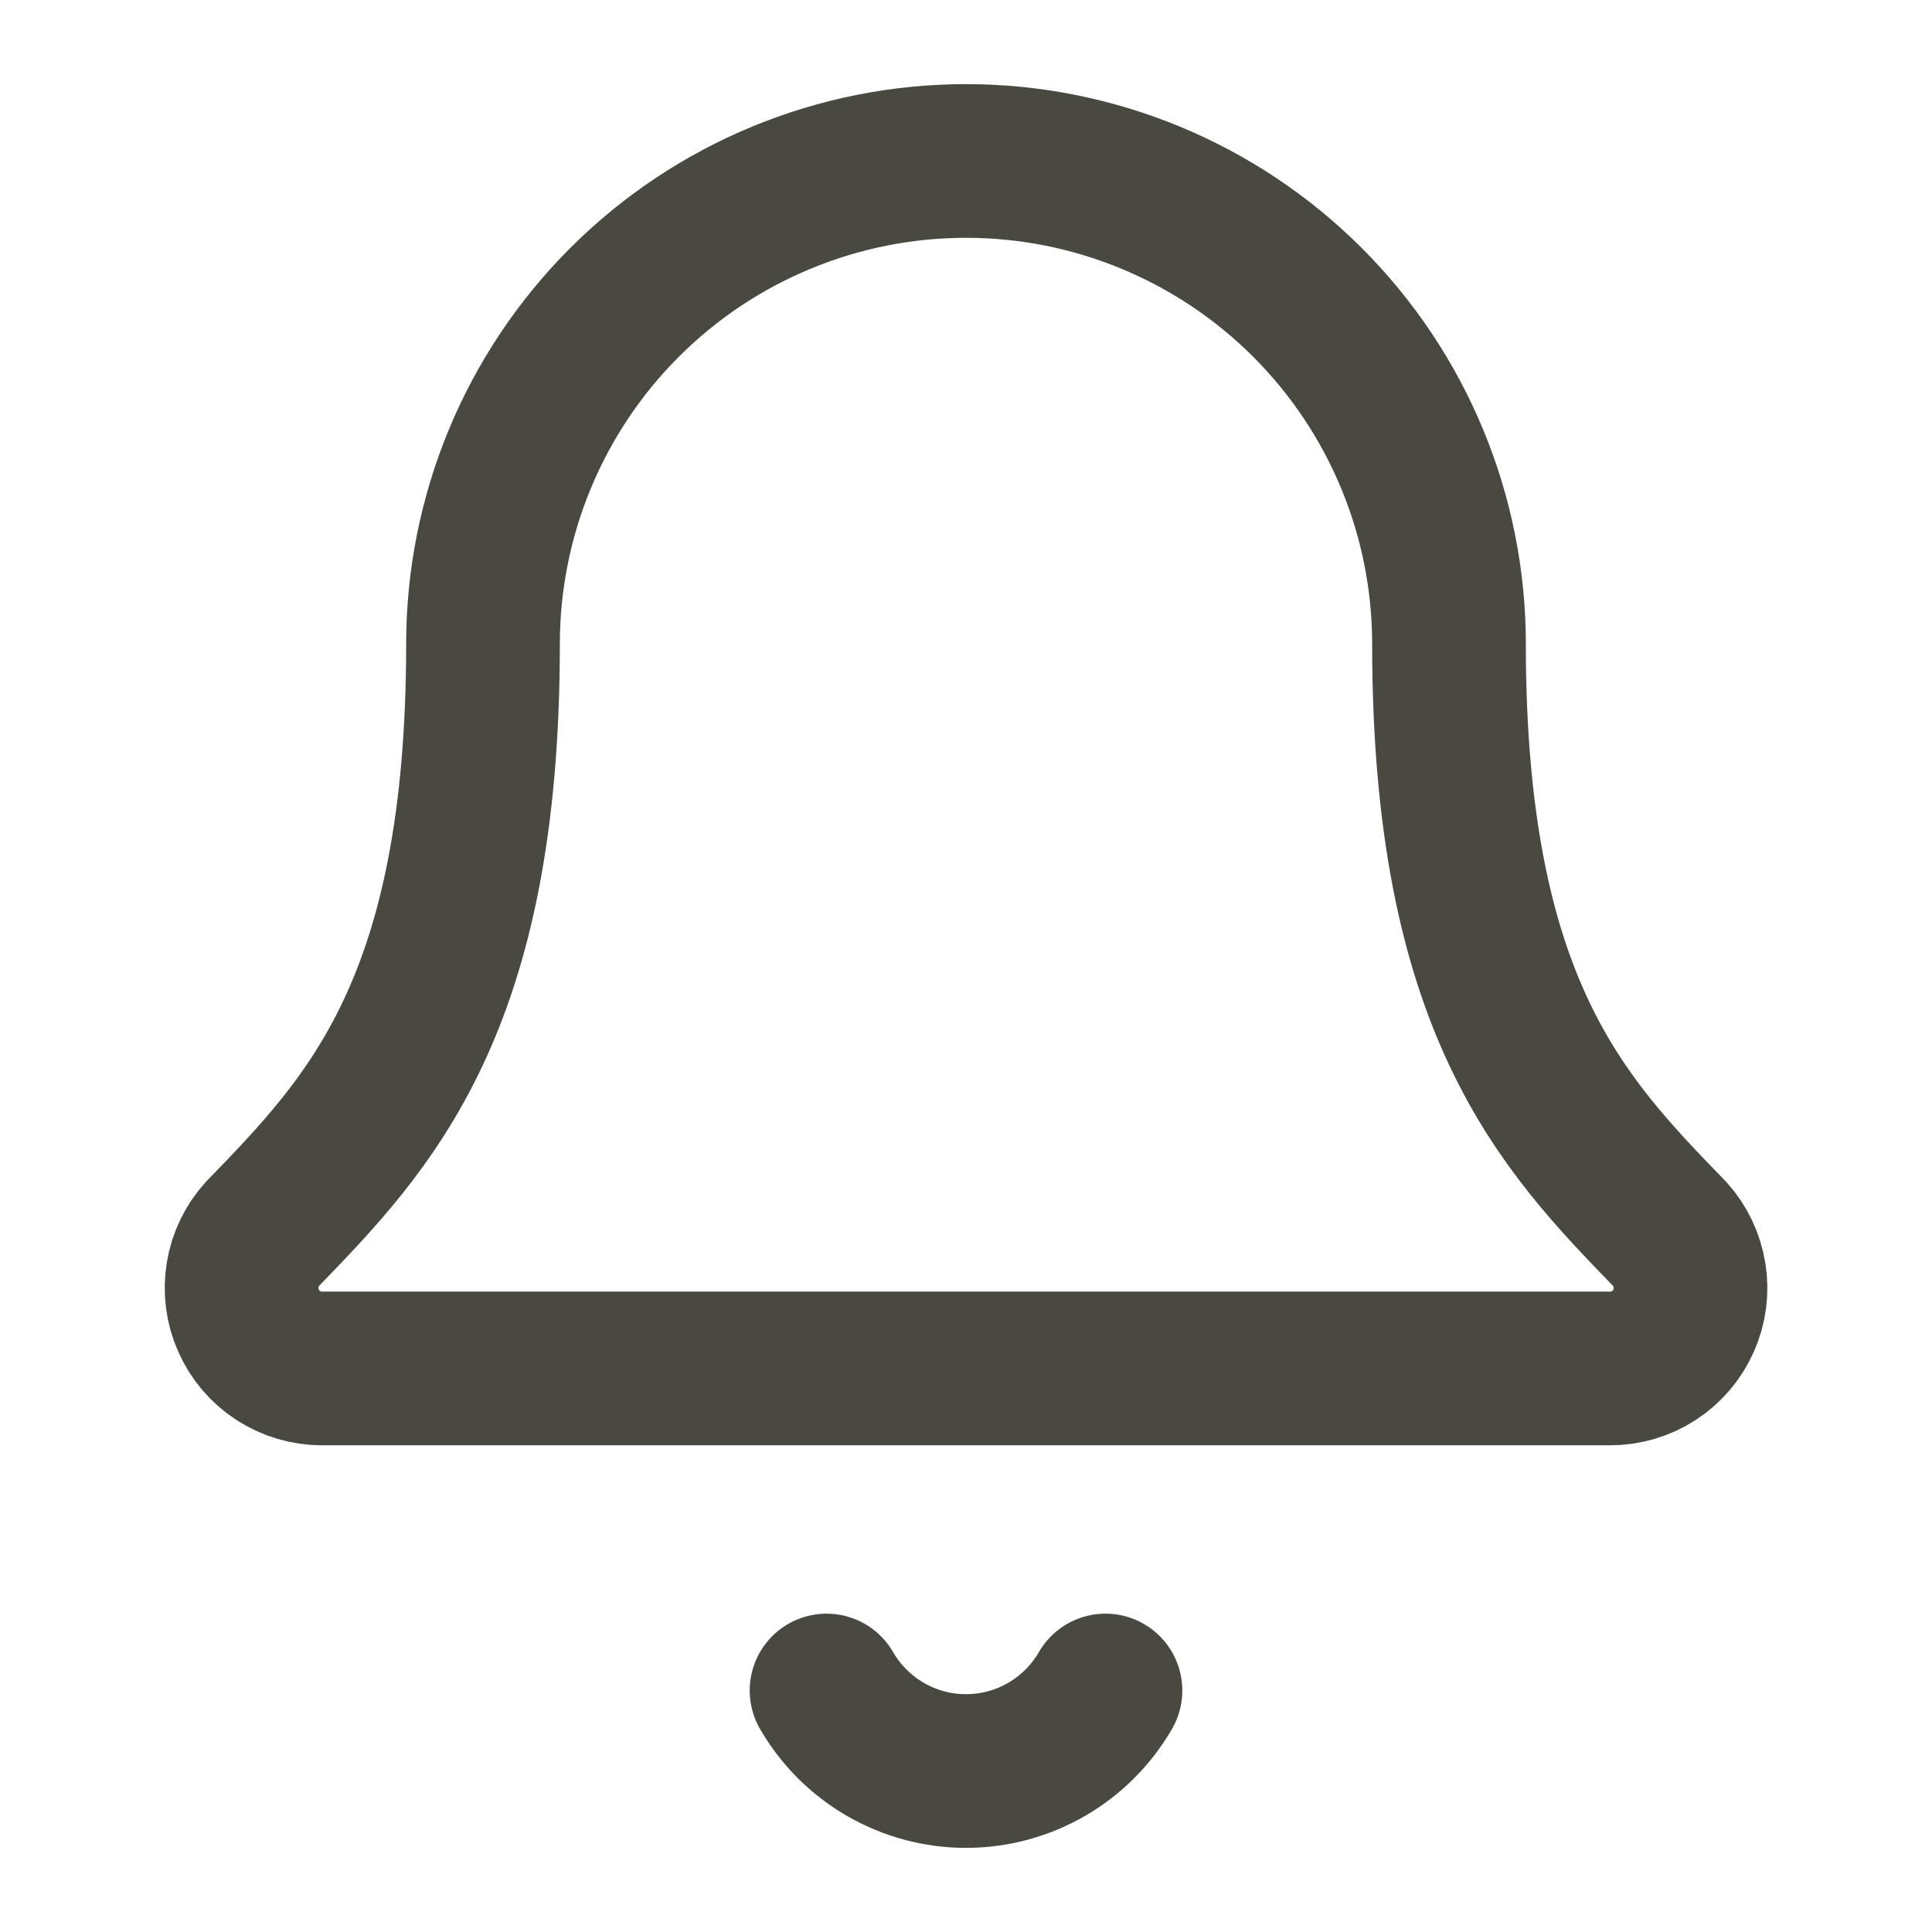
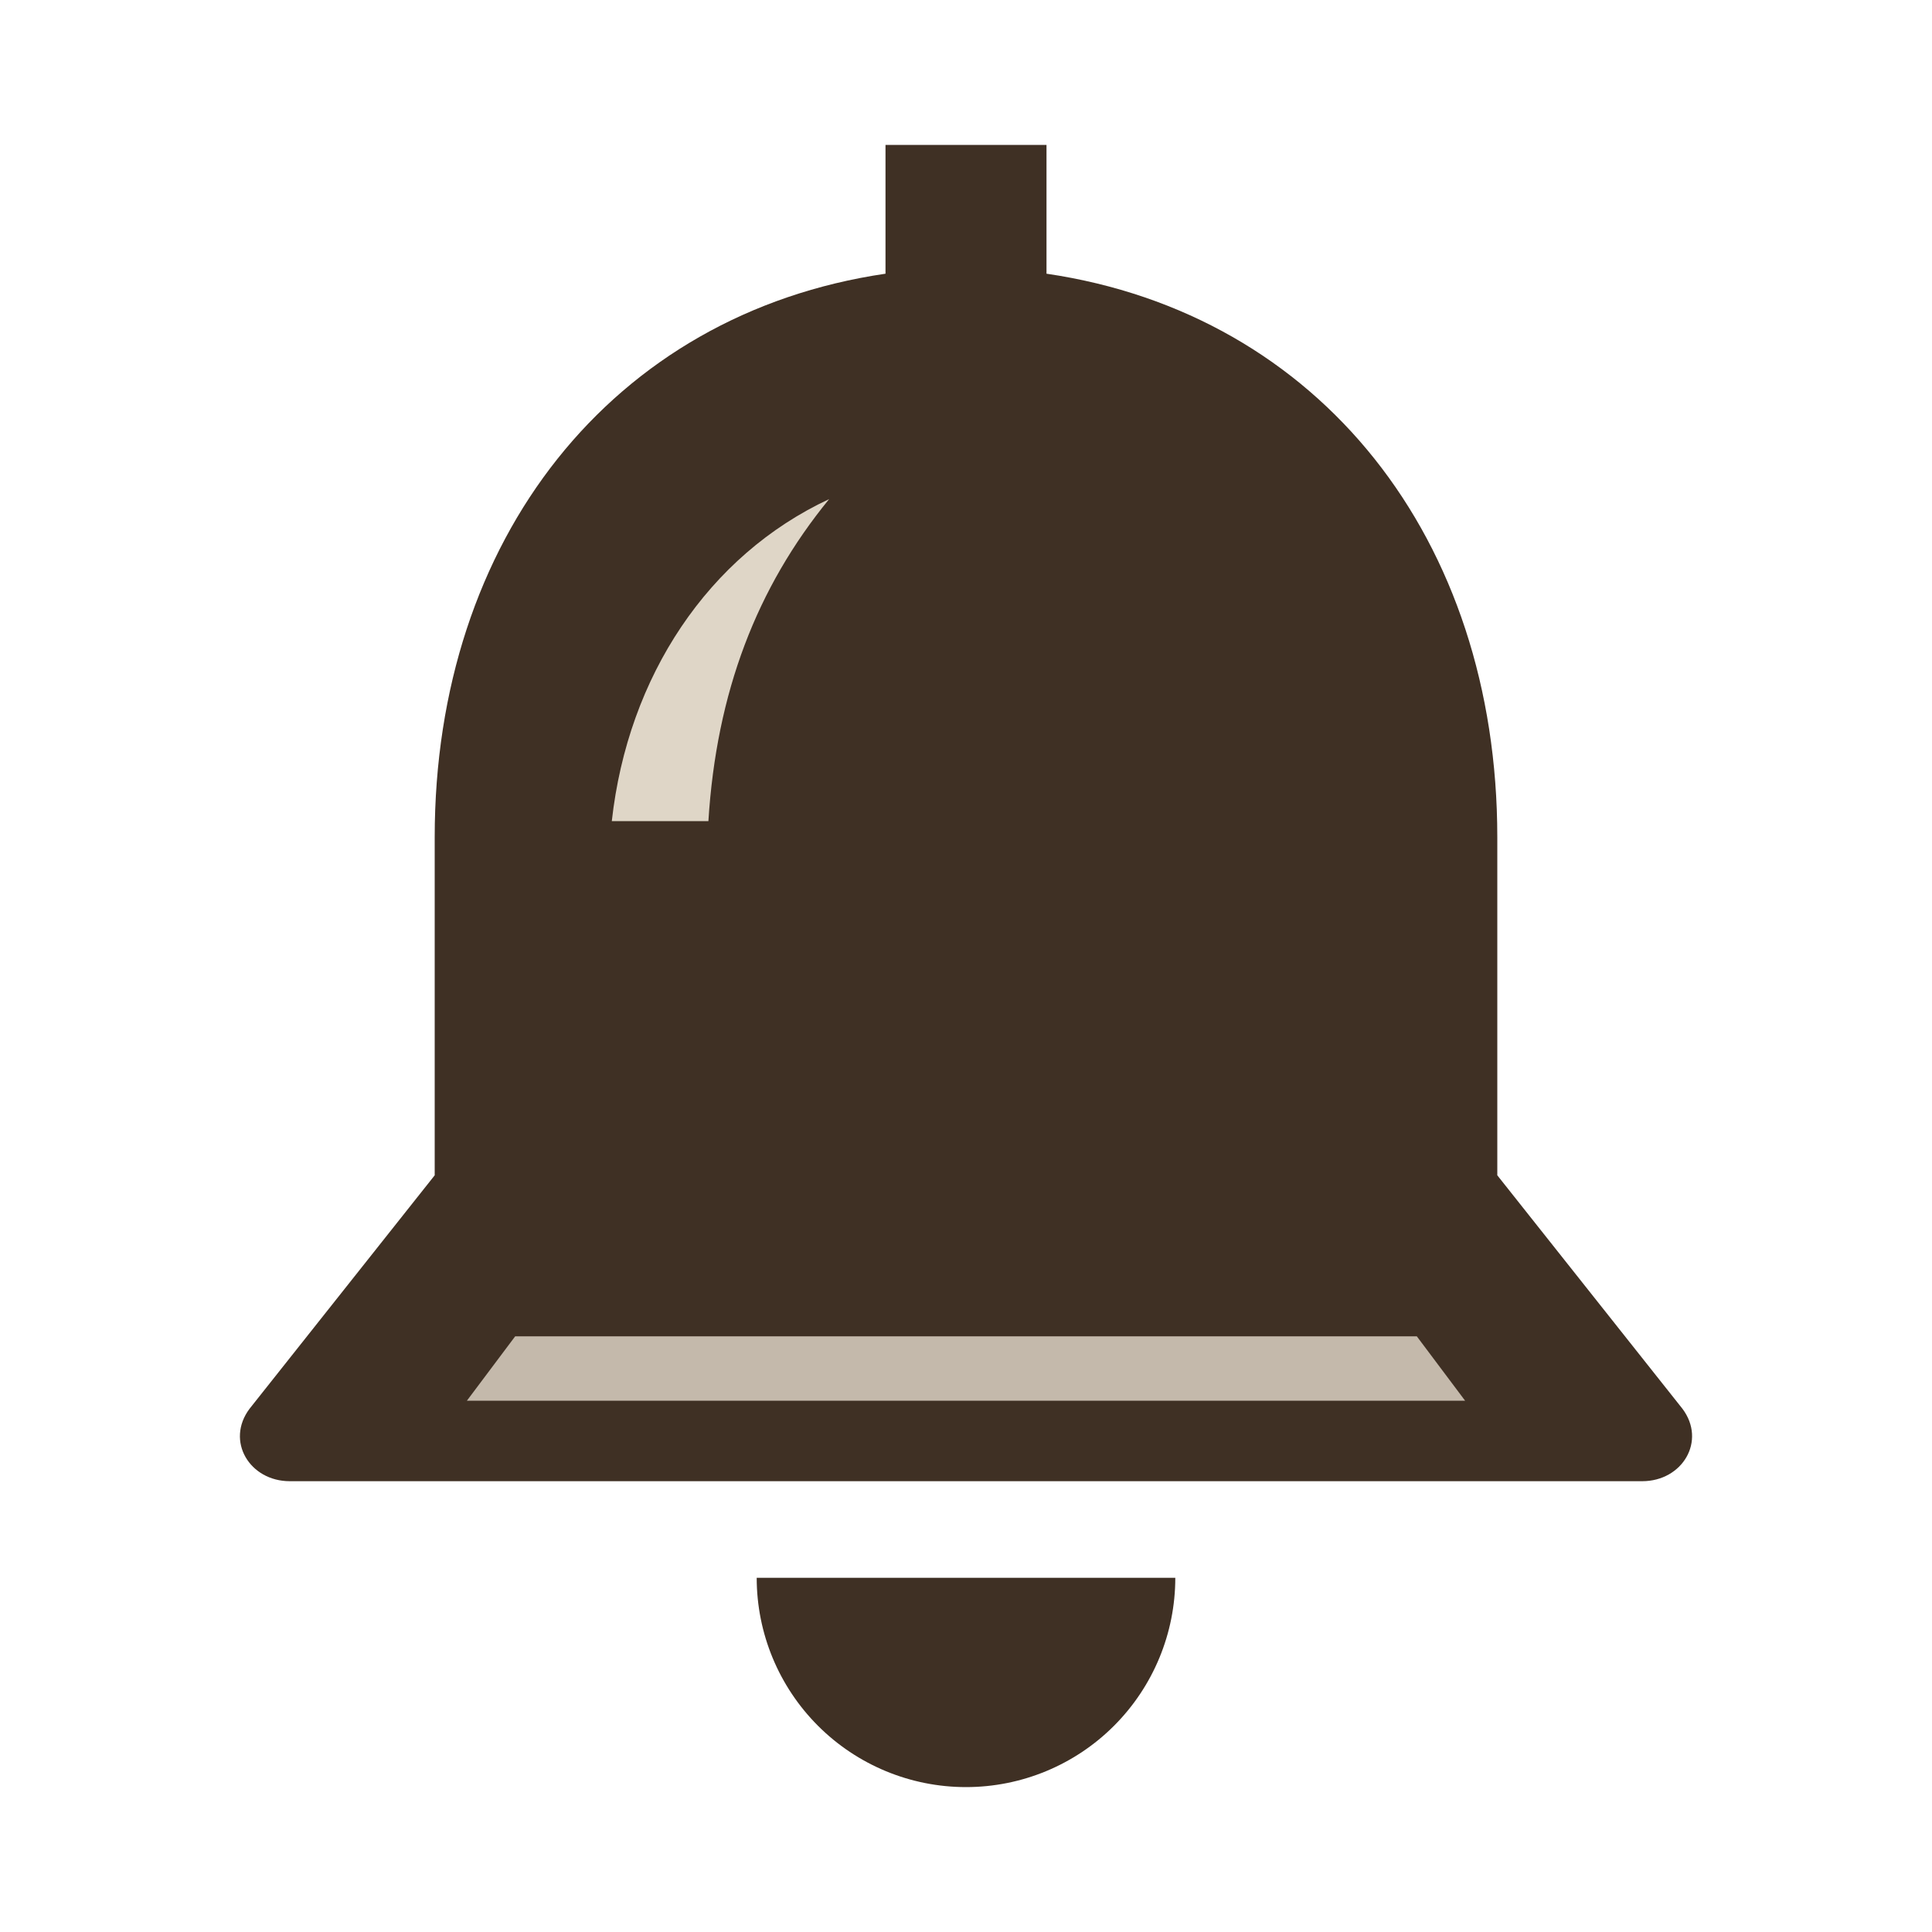
- <svg xmlns="http://www.w3.org/2000/svg" width="22" height="22" viewBox="0 0 22 22" fill="none">
+ <svg xmlns="http://www.w3.org/2000/svg" width="24" height="24" viewBox="0 0 24 24" fill="none">
  <g>
-     <path d="M9.412 19.25C9.573 19.529 9.805 19.76 10.083 19.921C10.362 20.082 10.678 20.167 11 20.167C11.322 20.167 11.638 20.082 11.917 19.921C12.195 19.76 12.427 19.529 12.588 19.25" stroke="#494841" stroke-width="1.75" stroke-linecap="round" stroke-linejoin="round" />
-     <path d="M2.99 14.049C2.87 14.18 2.791 14.343 2.763 14.519C2.734 14.694 2.757 14.874 2.829 15.036C2.9 15.199 3.018 15.337 3.166 15.434C3.315 15.531 3.489 15.583 3.667 15.583H18.333C18.511 15.583 18.685 15.532 18.834 15.435C18.983 15.338 19.1 15.2 19.172 15.037C19.244 14.875 19.267 14.695 19.238 14.52C19.21 14.345 19.131 14.181 19.012 14.05C17.793 12.793 16.5 11.457 16.5 7.333C16.5 5.875 15.921 4.476 14.889 3.444C13.858 2.413 12.459 1.833 11 1.833C9.541 1.833 8.142 2.413 7.111 3.444C6.079 4.476 5.5 5.875 5.5 7.333C5.5 11.457 4.207 12.793 2.99 14.049Z" stroke="#494841" stroke-width="1.75" stroke-linecap="round" stroke-linejoin="round" />
+     <path d="M11 1.8H13V3.4C16.4 3.9 18.6 6.7 18.6 10.4V14.6L20.9 17.5C21.2 17.9 20.9 18.4 20.4 18.4H3.6C3.1 18.4 2.8 17.9 3.1 17.5L5.4 14.6V10.4C5.4 6.7 7.6 3.9 11 3.4V1.8ZM9.4 19.6H14.6C14.6 20.29 14.326 20.951 13.838 21.439C13.351 21.926 12.69 22.2 12 22.2C11.31 22.2 10.649 21.926 10.162 21.439C9.674 20.951 9.4 20.29 9.4 19.6Z" fill="#3F3024" />
+     <path opacity="0.85" d="M7.6 10.2C7.8 8.4 8.8 6.9 10.3 6.2C9.4 7.3 8.9 8.6 8.8 10.2H7.6Z" fill="#FCF3E4" />
+     <path opacity="0.7" d="M6.4 16.6H17.6L18.2 17.4H5.8L6.4 16.6Z" fill="#FCF3E4" />
  </g>
</svg>
